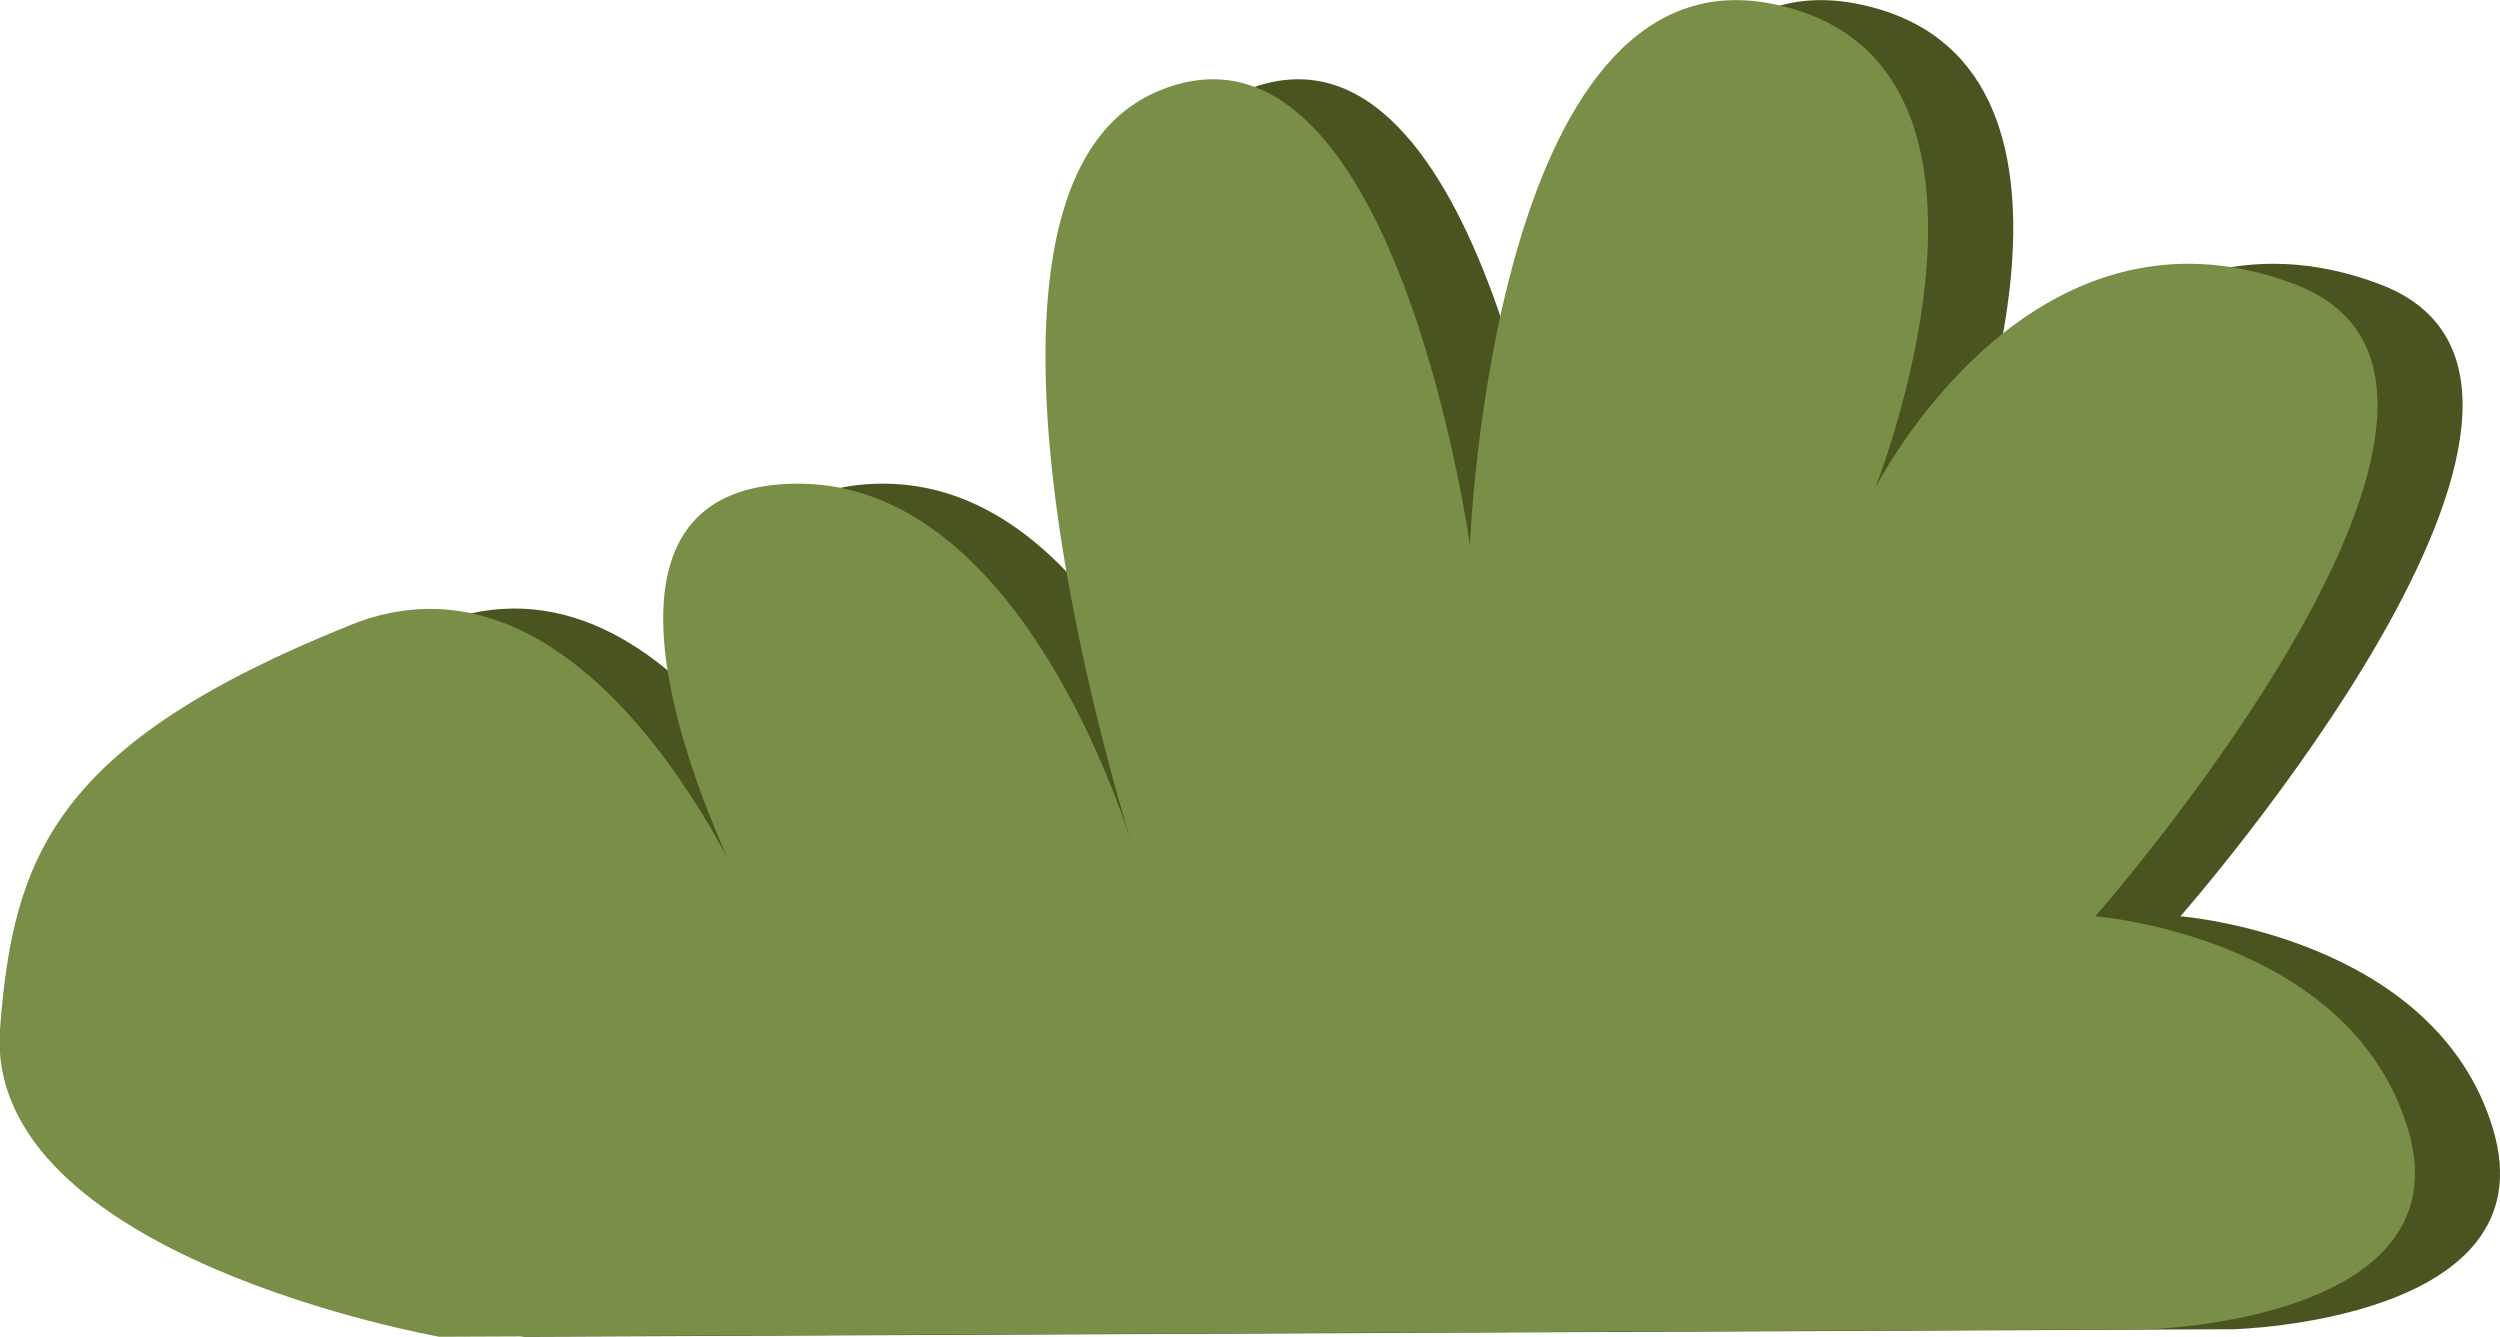
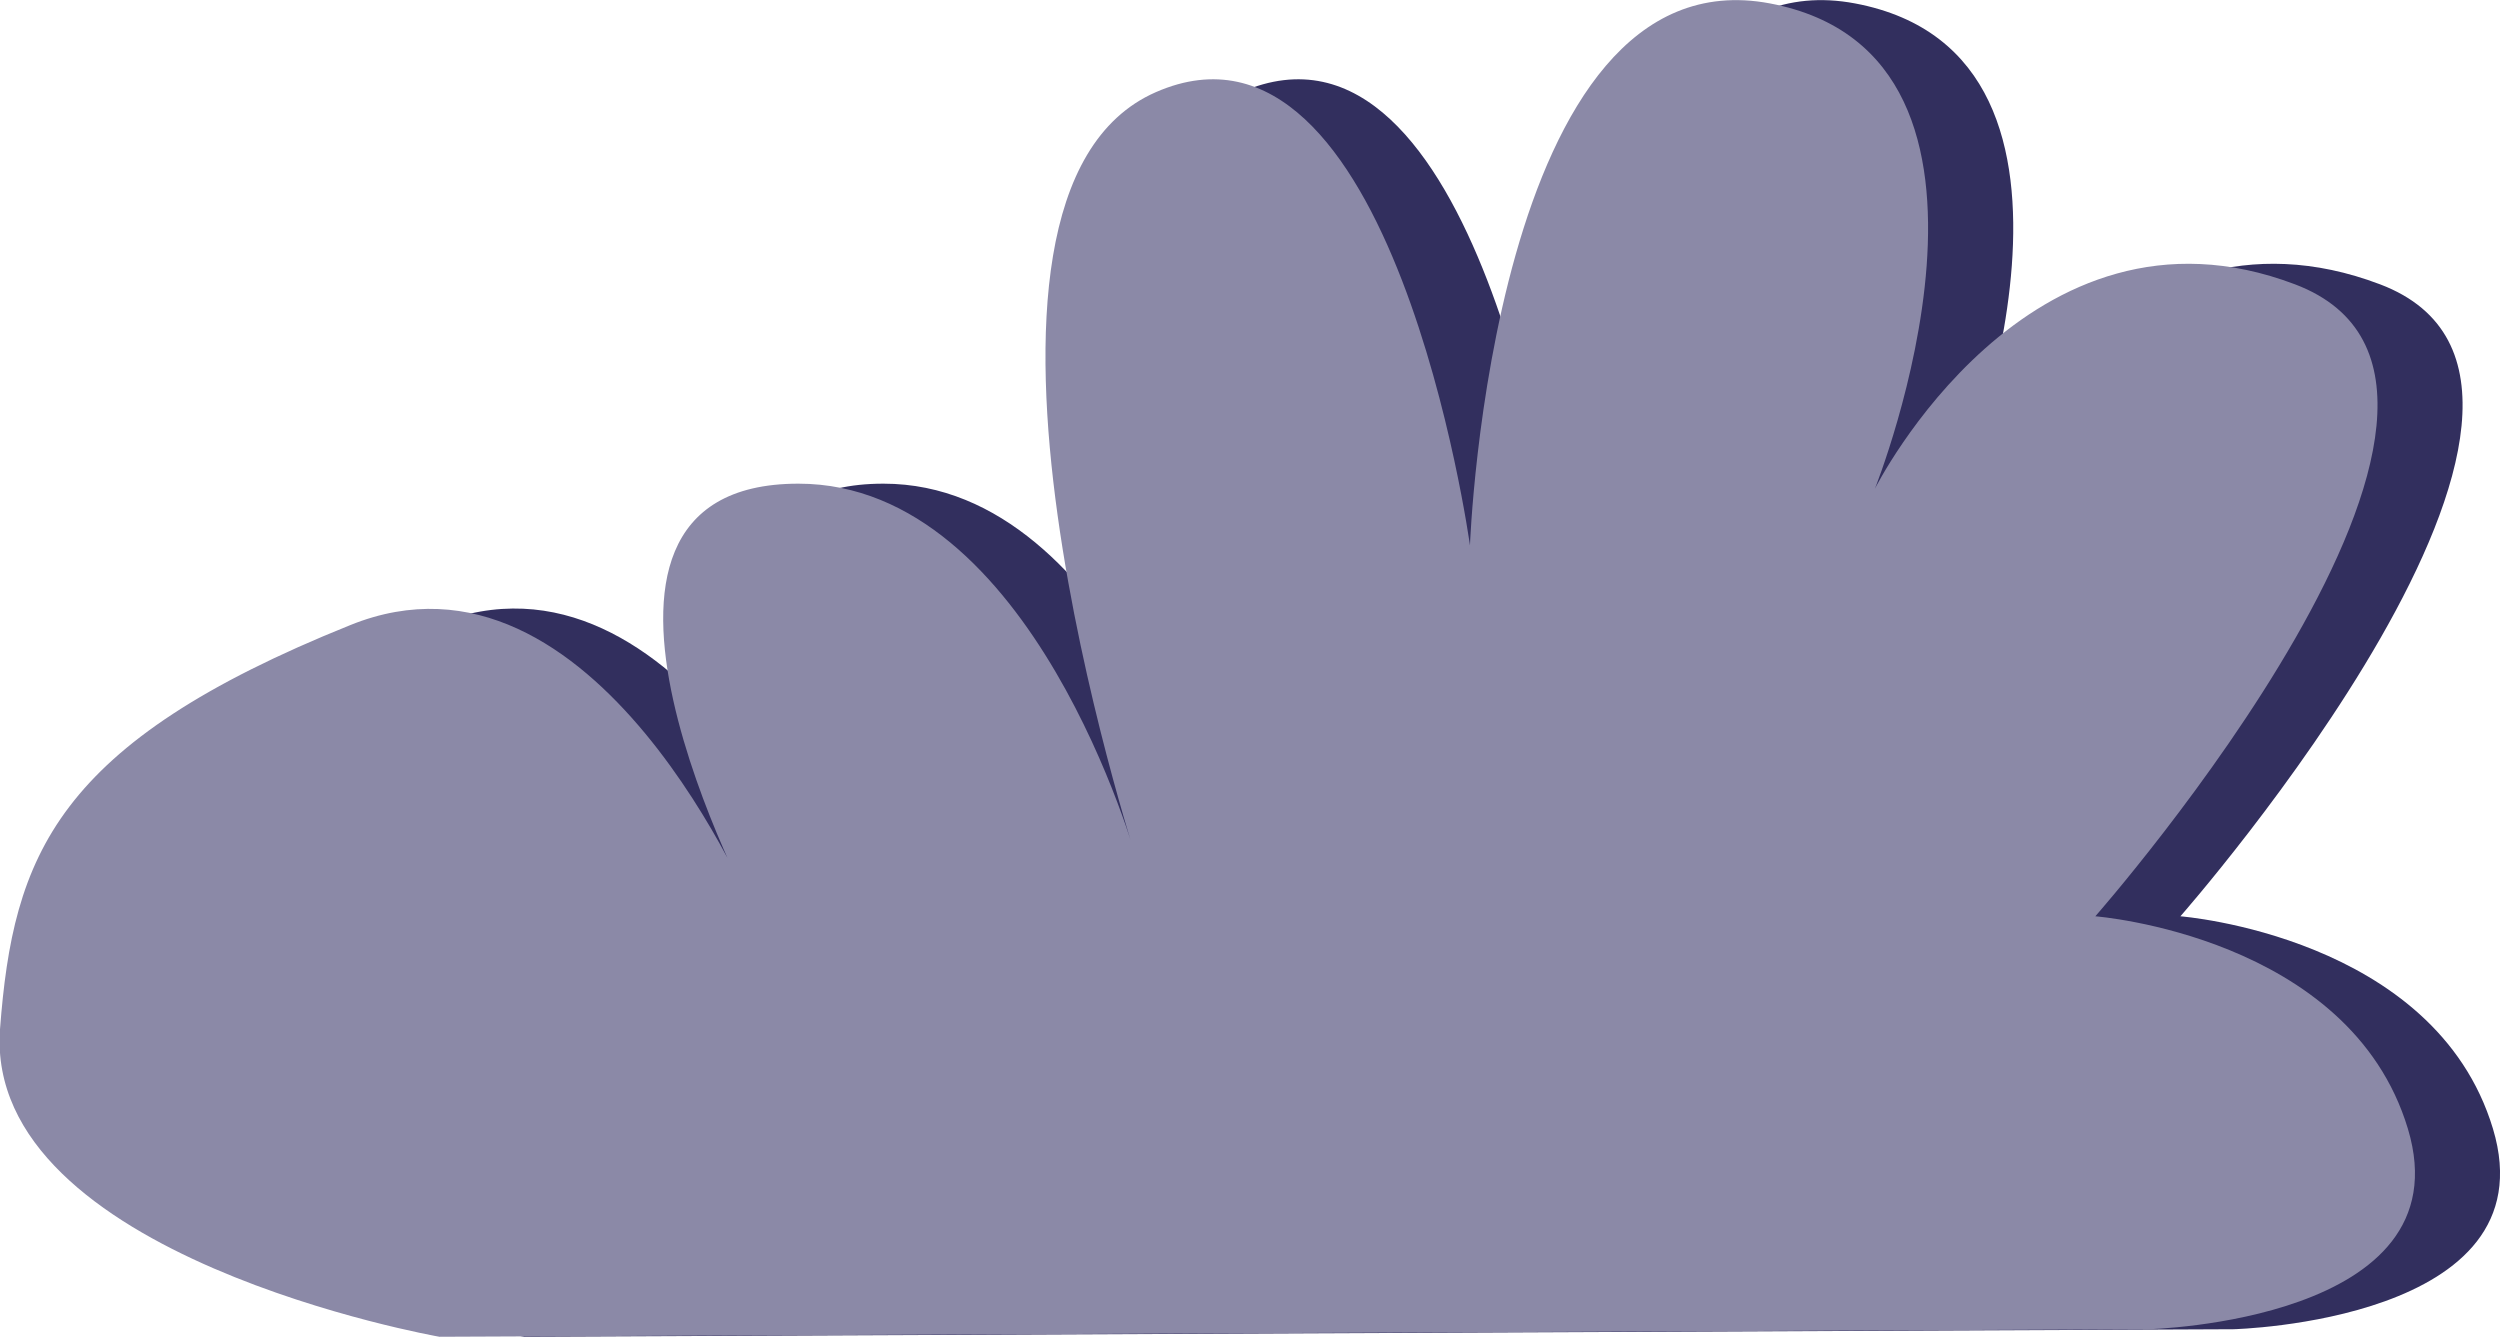
<svg xmlns="http://www.w3.org/2000/svg" viewBox="0 0 102.86 54.99">
  <defs>
-     <style>.cls-1{fill:#4a5420;}.cls-2{fill:#798e46;}</style>
+     <style>.cls-1{fill:#322F5E;}.cls-2{fill:#8B89A7;}</style>
  </defs>
  <g id="Layer_2" data-name="Layer 2">
    <g id="DELIVERY">
      <path class="cls-1" d="M21.58,55l70.31-.31s13.07-.32,10.68-8.25S89.71,37.7,89.71,37.7s19.2-21.83,8.22-26-17.29,8.41-17.29,8.41S87.77,2.3,76.32.14,64,22.44,64,22.44,60.81-.47,51.07,3.79s-.79,31.62-.79,31.62S46,19.9,36.35,19.9c-11.4,0-1.75,17.82-1.75,17.82S28,21.62,17.91,25.7C5.77,30.6,4,35.21,3.52,42.35,2.83,51.71,21.58,55,21.58,55Z" />
      <path class="cls-2" d="M18.08,55l70.31-.31s13.07-.32,10.68-8.25S86.21,37.7,86.21,37.7s19.2-21.83,8.22-26-17.29,8.41-17.29,8.41S84.26,2.3,72.82.14s-12.34,22.3-12.34,22.3S57.31-.47,47.56,3.79s-.78,31.62-.78,31.62S42.51,19.9,32.85,19.9c-11.4,0-1.75,17.82-1.75,17.82s-6.57-16.1-16.69-12C2.27,30.6.54,35.21,0,42.35-.67,51.71,18.08,55,18.08,55Z" />
    </g>
  </g>
</svg>
